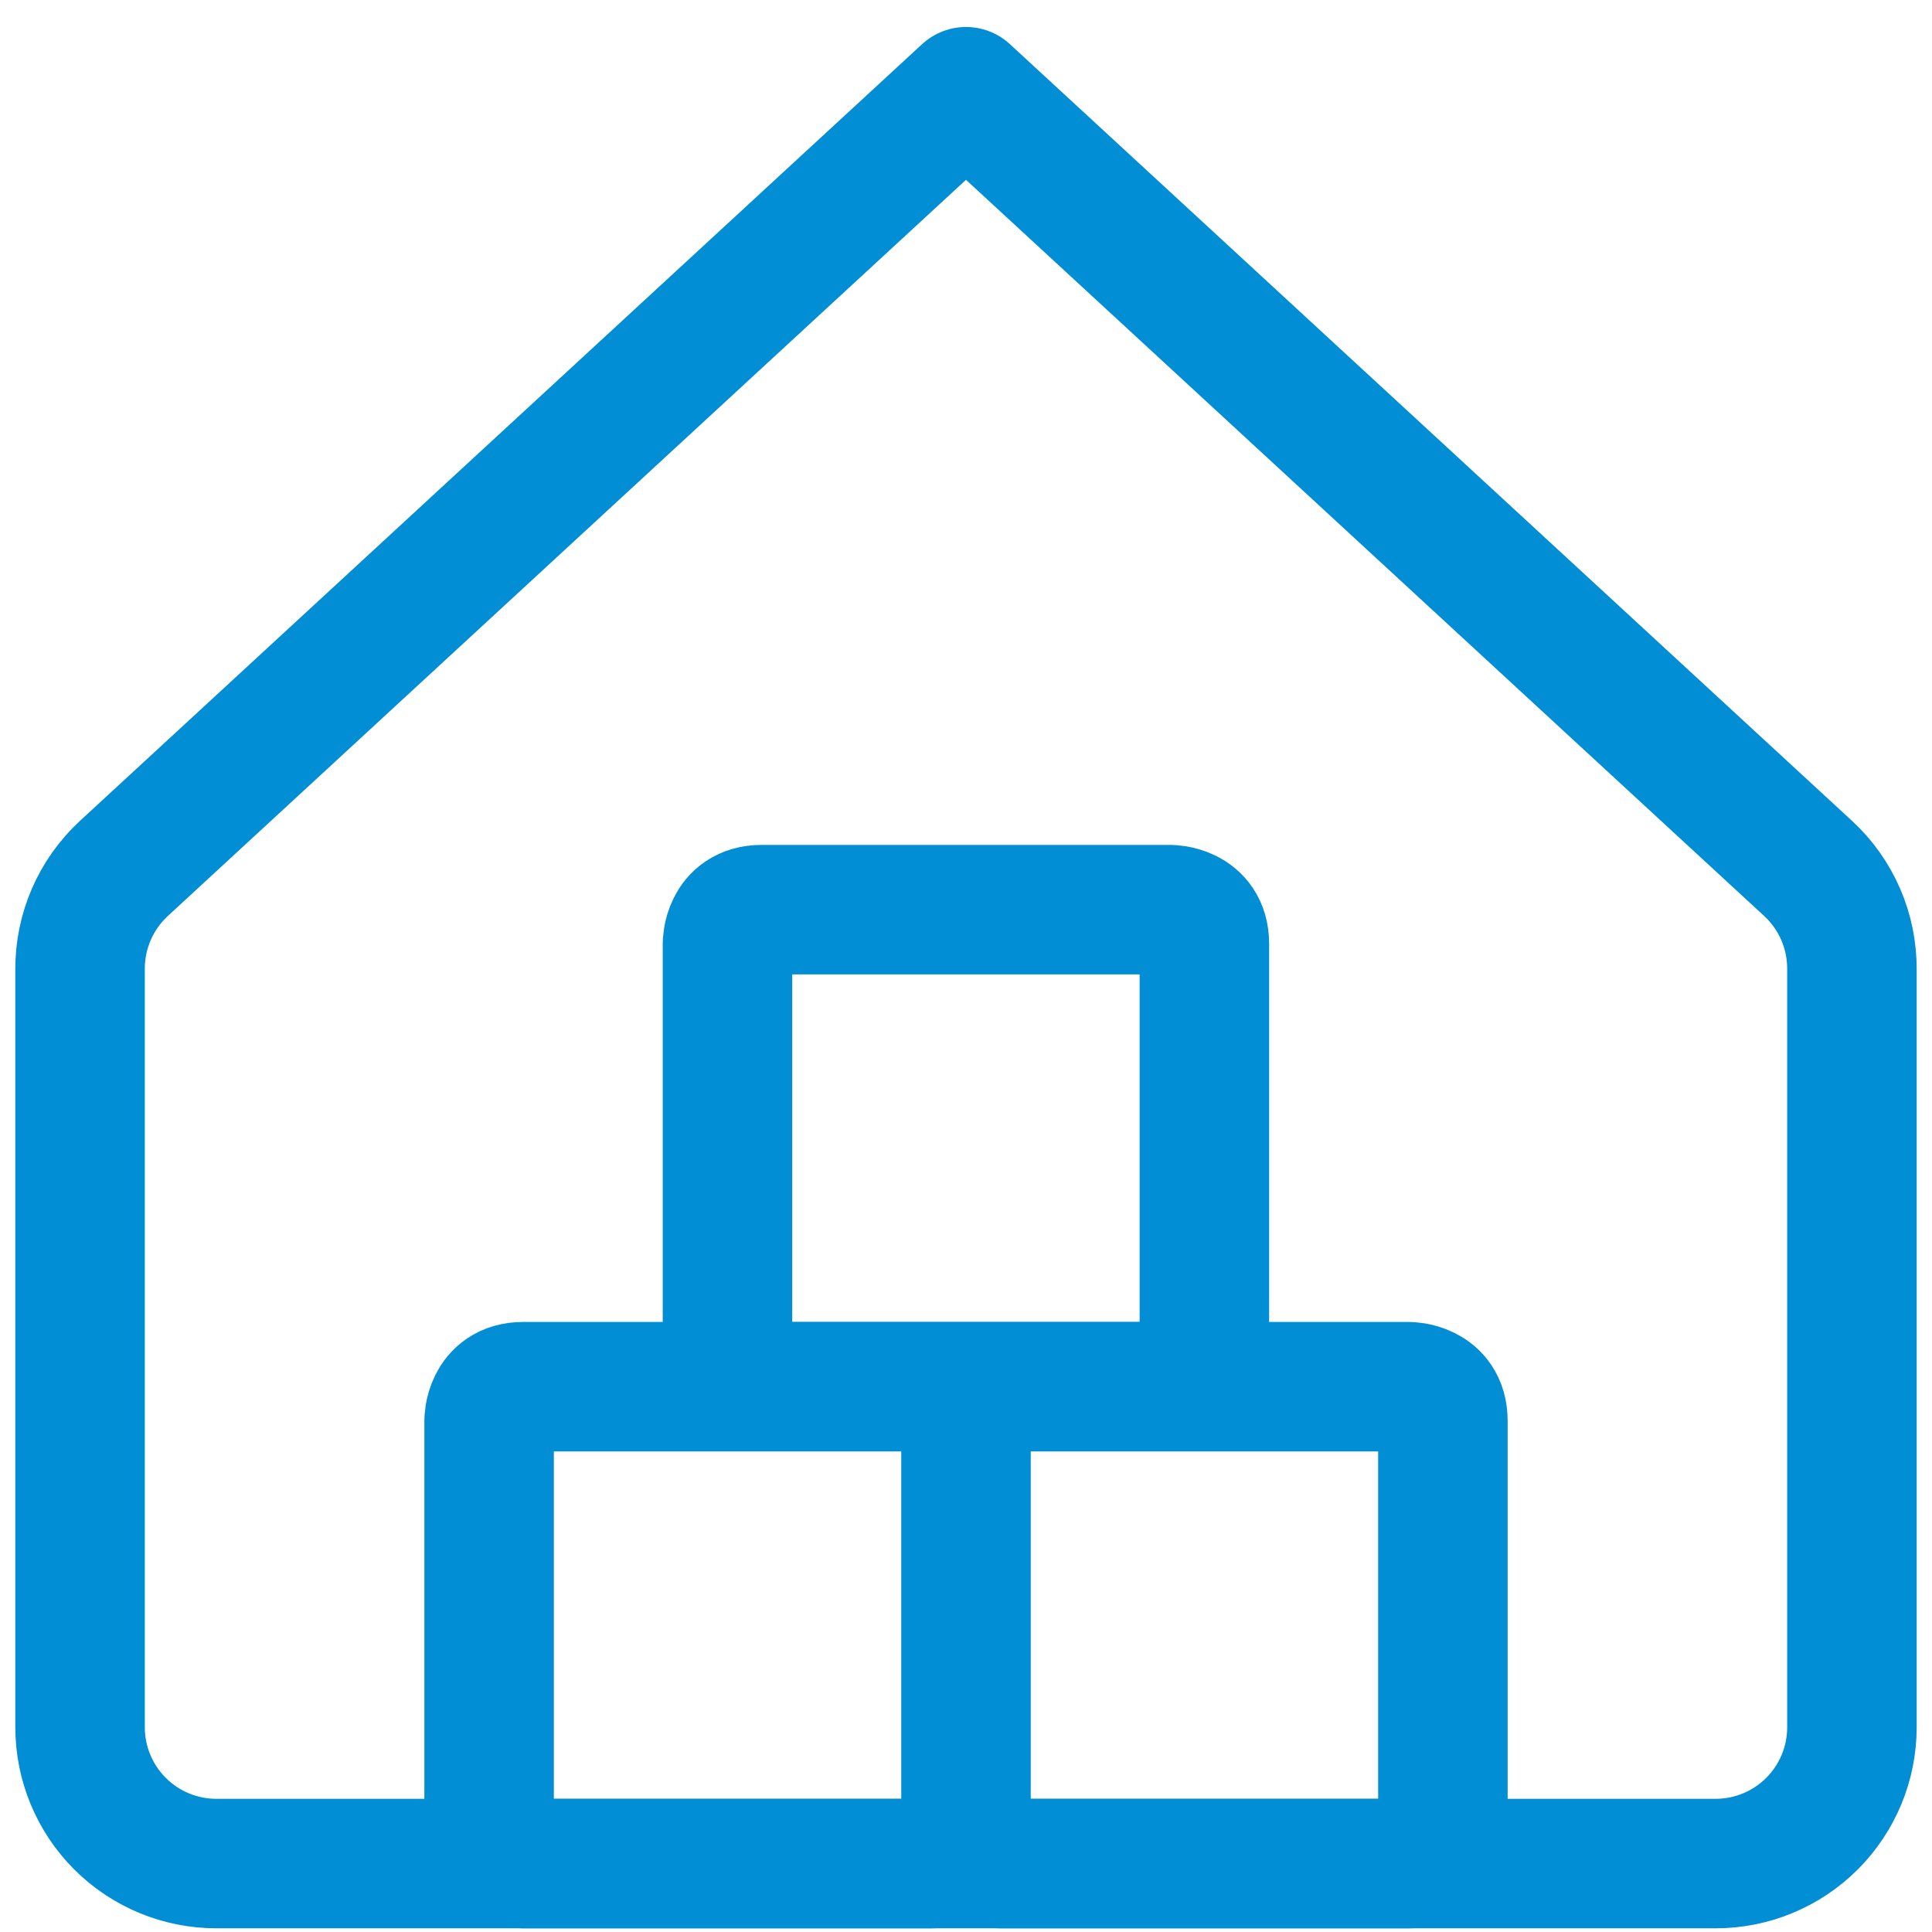
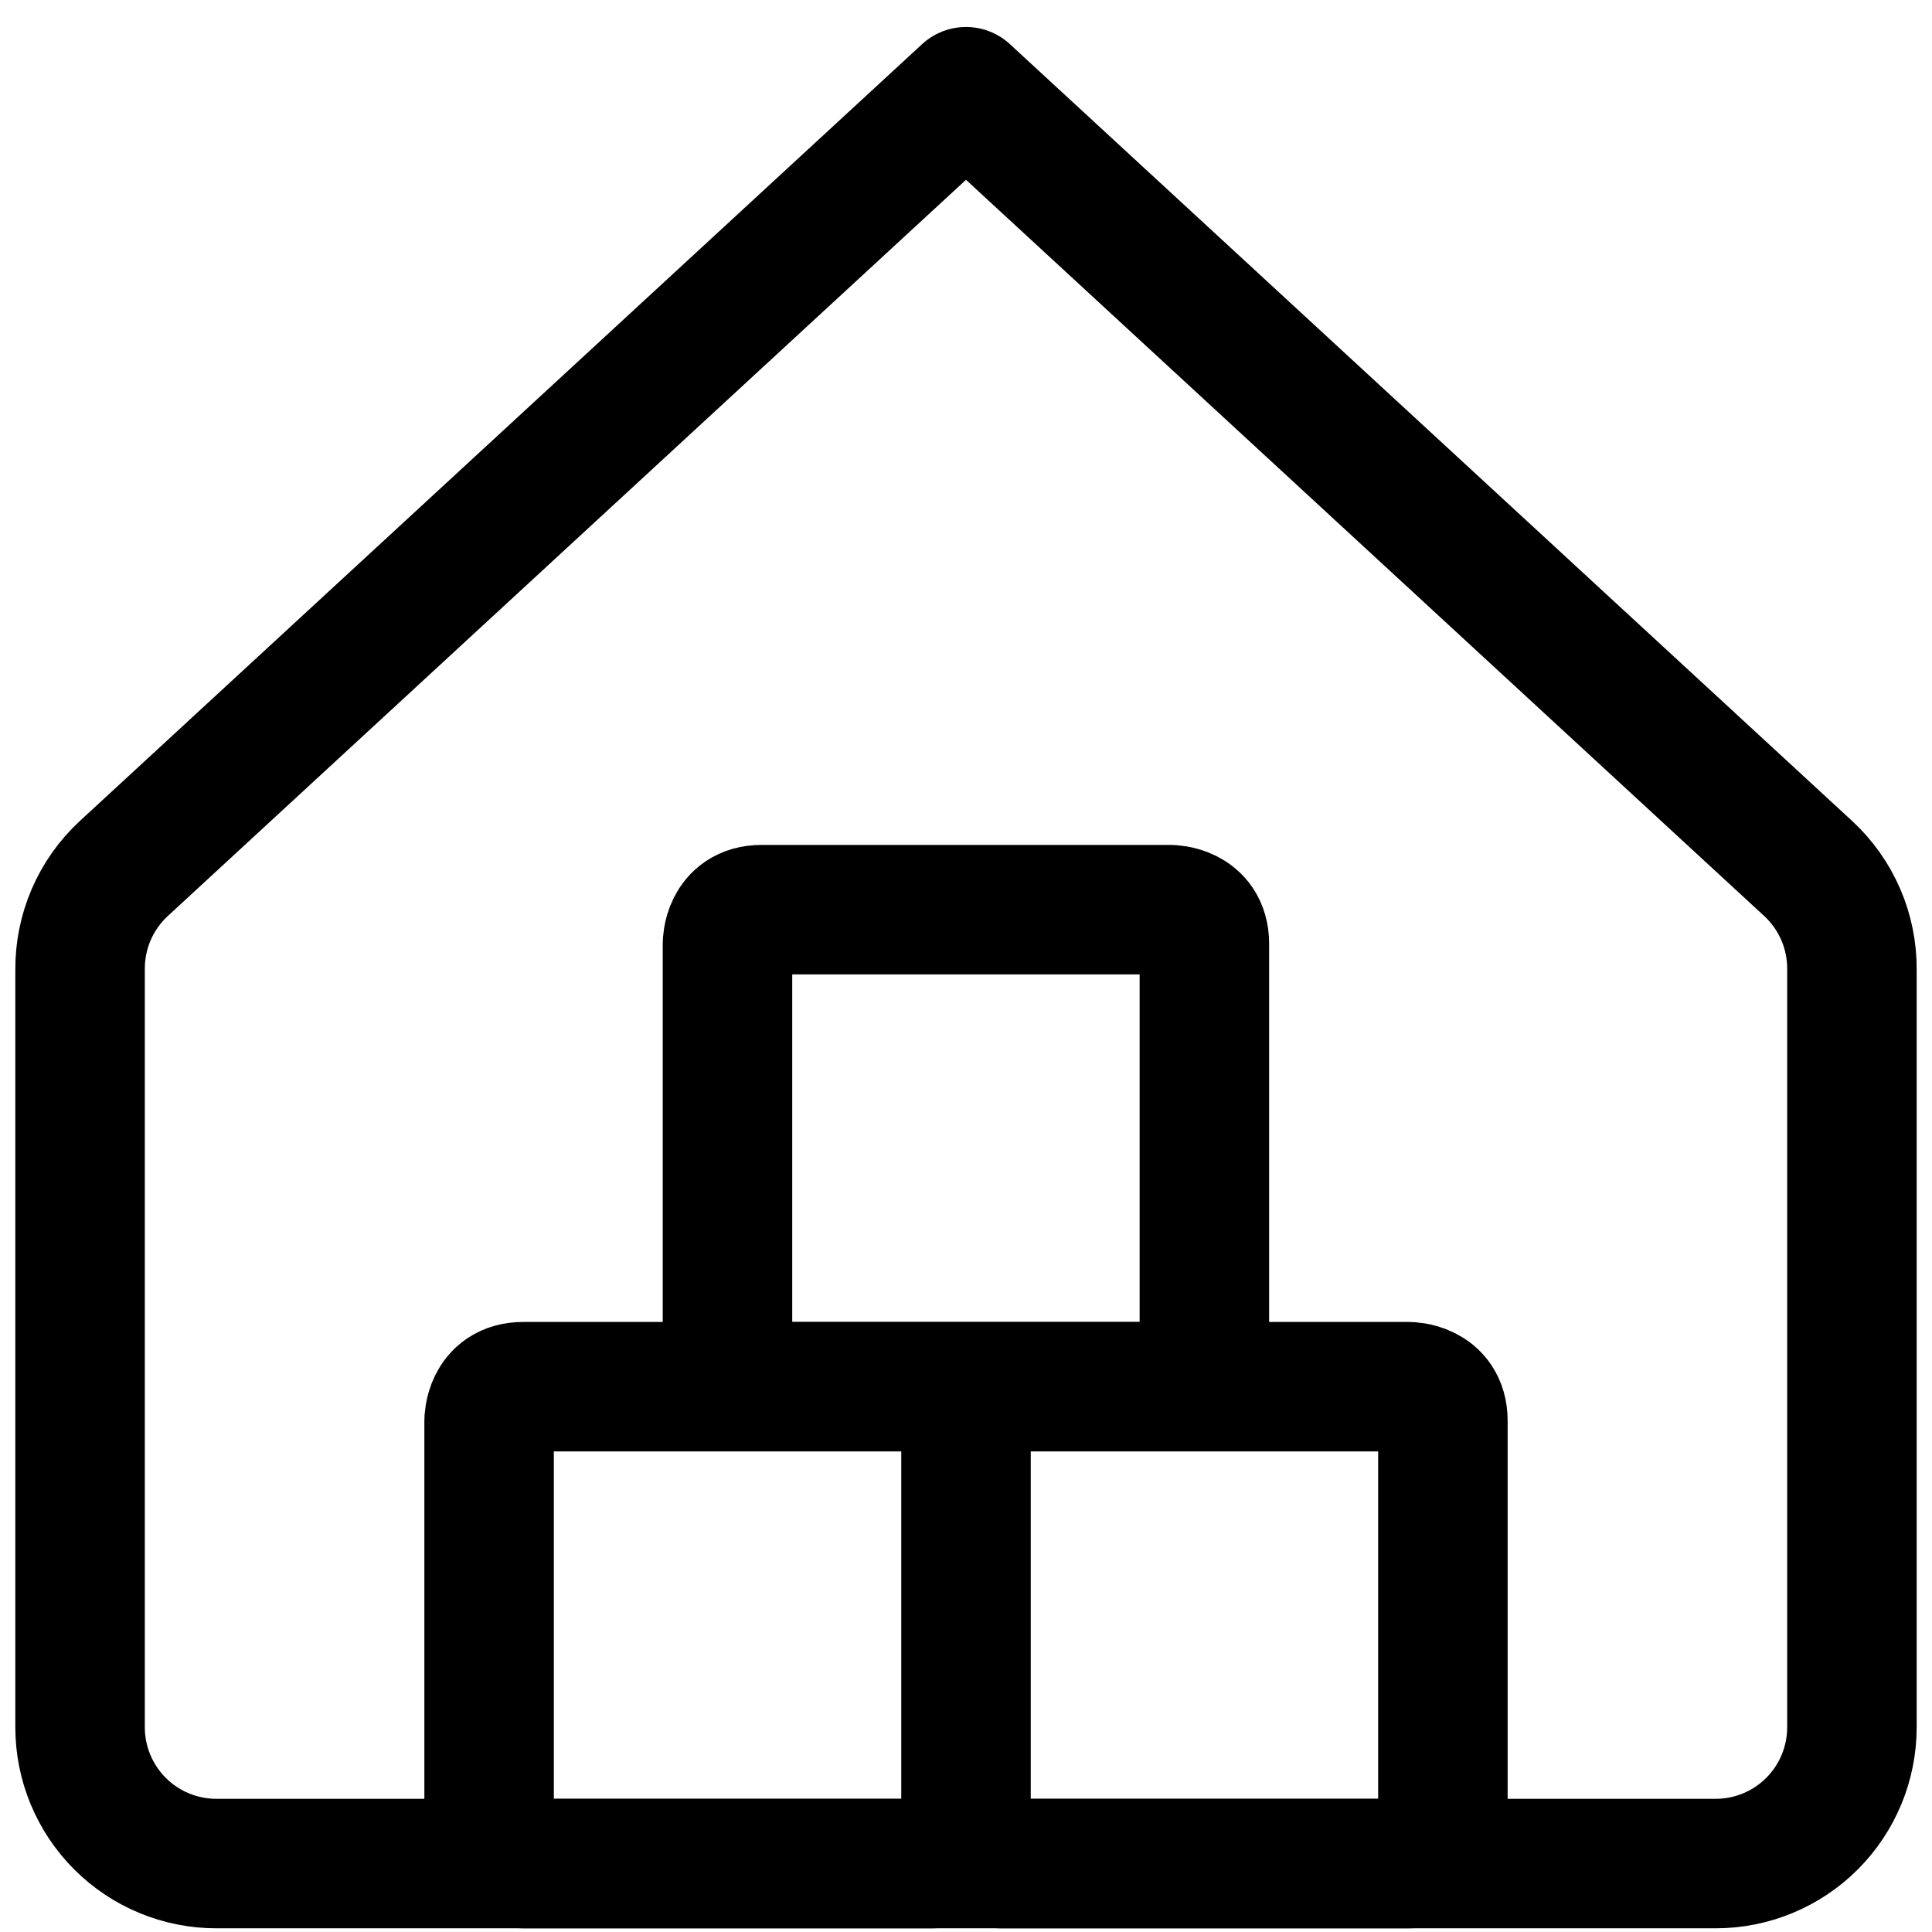
<svg xmlns="http://www.w3.org/2000/svg" width="81" height="81" viewBox="0 0 81 81" fill="none">
-   <path d="M77.643 40.646C77.648 39.853 77.489 39.067 77.174 38.339C76.859 37.611 76.396 36.956 75.814 36.417L40.5 3.846L5.186 36.417C4.604 36.956 4.141 37.611 3.826 38.339C3.512 39.067 3.352 39.853 3.357 40.646V72.417C3.357 73.933 3.959 75.386 5.031 76.458C6.103 77.529 7.556 78.131 9.071 78.131H71.929C73.444 78.131 74.898 77.529 75.969 76.458C77.041 75.386 77.643 73.933 77.643 72.417V40.646Z" stroke="#018ED5" stroke-width="5.429" stroke-linecap="round" stroke-linejoin="round" />
-   <path d="M40.5 76.703C40.5 78.132 41.928 78.132 41.928 78.132H59.066C60.494 78.132 60.494 76.703 60.494 76.703V59.566C60.494 58.138 59.066 58.138 59.066 58.138H41.928C40.5 58.138 40.5 59.566 40.5 59.566M40.5 76.703V59.566M40.5 76.703C40.5 76.703 40.5 78.132 39.071 78.132H21.934C21.934 78.132 20.506 78.132 20.506 76.703V59.566C20.506 59.566 20.506 58.138 21.934 58.138H39.071C39.071 58.138 40.5 58.138 40.5 59.566M31.928 38.138H49.066C49.066 38.138 50.494 38.138 50.494 39.566V56.703C50.494 56.703 50.494 58.132 49.066 58.132H31.928C31.928 58.132 30.5 58.132 30.5 56.703V39.566C30.5 39.566 30.5 38.138 31.928 38.138Z" stroke="#018ED5" stroke-width="5.429" stroke-linecap="round" stroke-linejoin="round" />
+   <path d="M77.643 40.646C77.648 39.853 77.489 39.067 77.174 38.339C76.859 37.611 76.396 36.956 75.814 36.417L40.5 3.846L5.186 36.417C4.604 36.956 4.141 37.611 3.826 38.339C3.512 39.067 3.352 39.853 3.357 40.646V72.417C3.357 73.933 3.959 75.386 5.031 76.458C6.103 77.529 7.556 78.131 9.071 78.131H71.929C73.444 78.131 74.898 77.529 75.969 76.458C77.041 75.386 77.643 73.933 77.643 72.417V40.646Z" stroke="currentColor" stroke-width="5.429" stroke-linecap="round" stroke-linejoin="round" />
+   <path d="M40.5 76.703C40.5 78.132 41.928 78.132 41.928 78.132H59.066C60.494 78.132 60.494 76.703 60.494 76.703V59.566C60.494 58.138 59.066 58.138 59.066 58.138H41.928C40.5 58.138 40.5 59.566 40.5 59.566M40.5 76.703V59.566M40.5 76.703C40.5 76.703 40.5 78.132 39.071 78.132H21.934C21.934 78.132 20.506 78.132 20.506 76.703V59.566C20.506 59.566 20.506 58.138 21.934 58.138H39.071C39.071 58.138 40.5 58.138 40.5 59.566M31.928 38.138H49.066C49.066 38.138 50.494 38.138 50.494 39.566V56.703C50.494 56.703 50.494 58.132 49.066 58.132H31.928C31.928 58.132 30.5 58.132 30.5 56.703V39.566C30.5 39.566 30.5 38.138 31.928 38.138Z" stroke="currentColor" stroke-width="5.429" stroke-linecap="round" stroke-linejoin="round" />
</svg>
